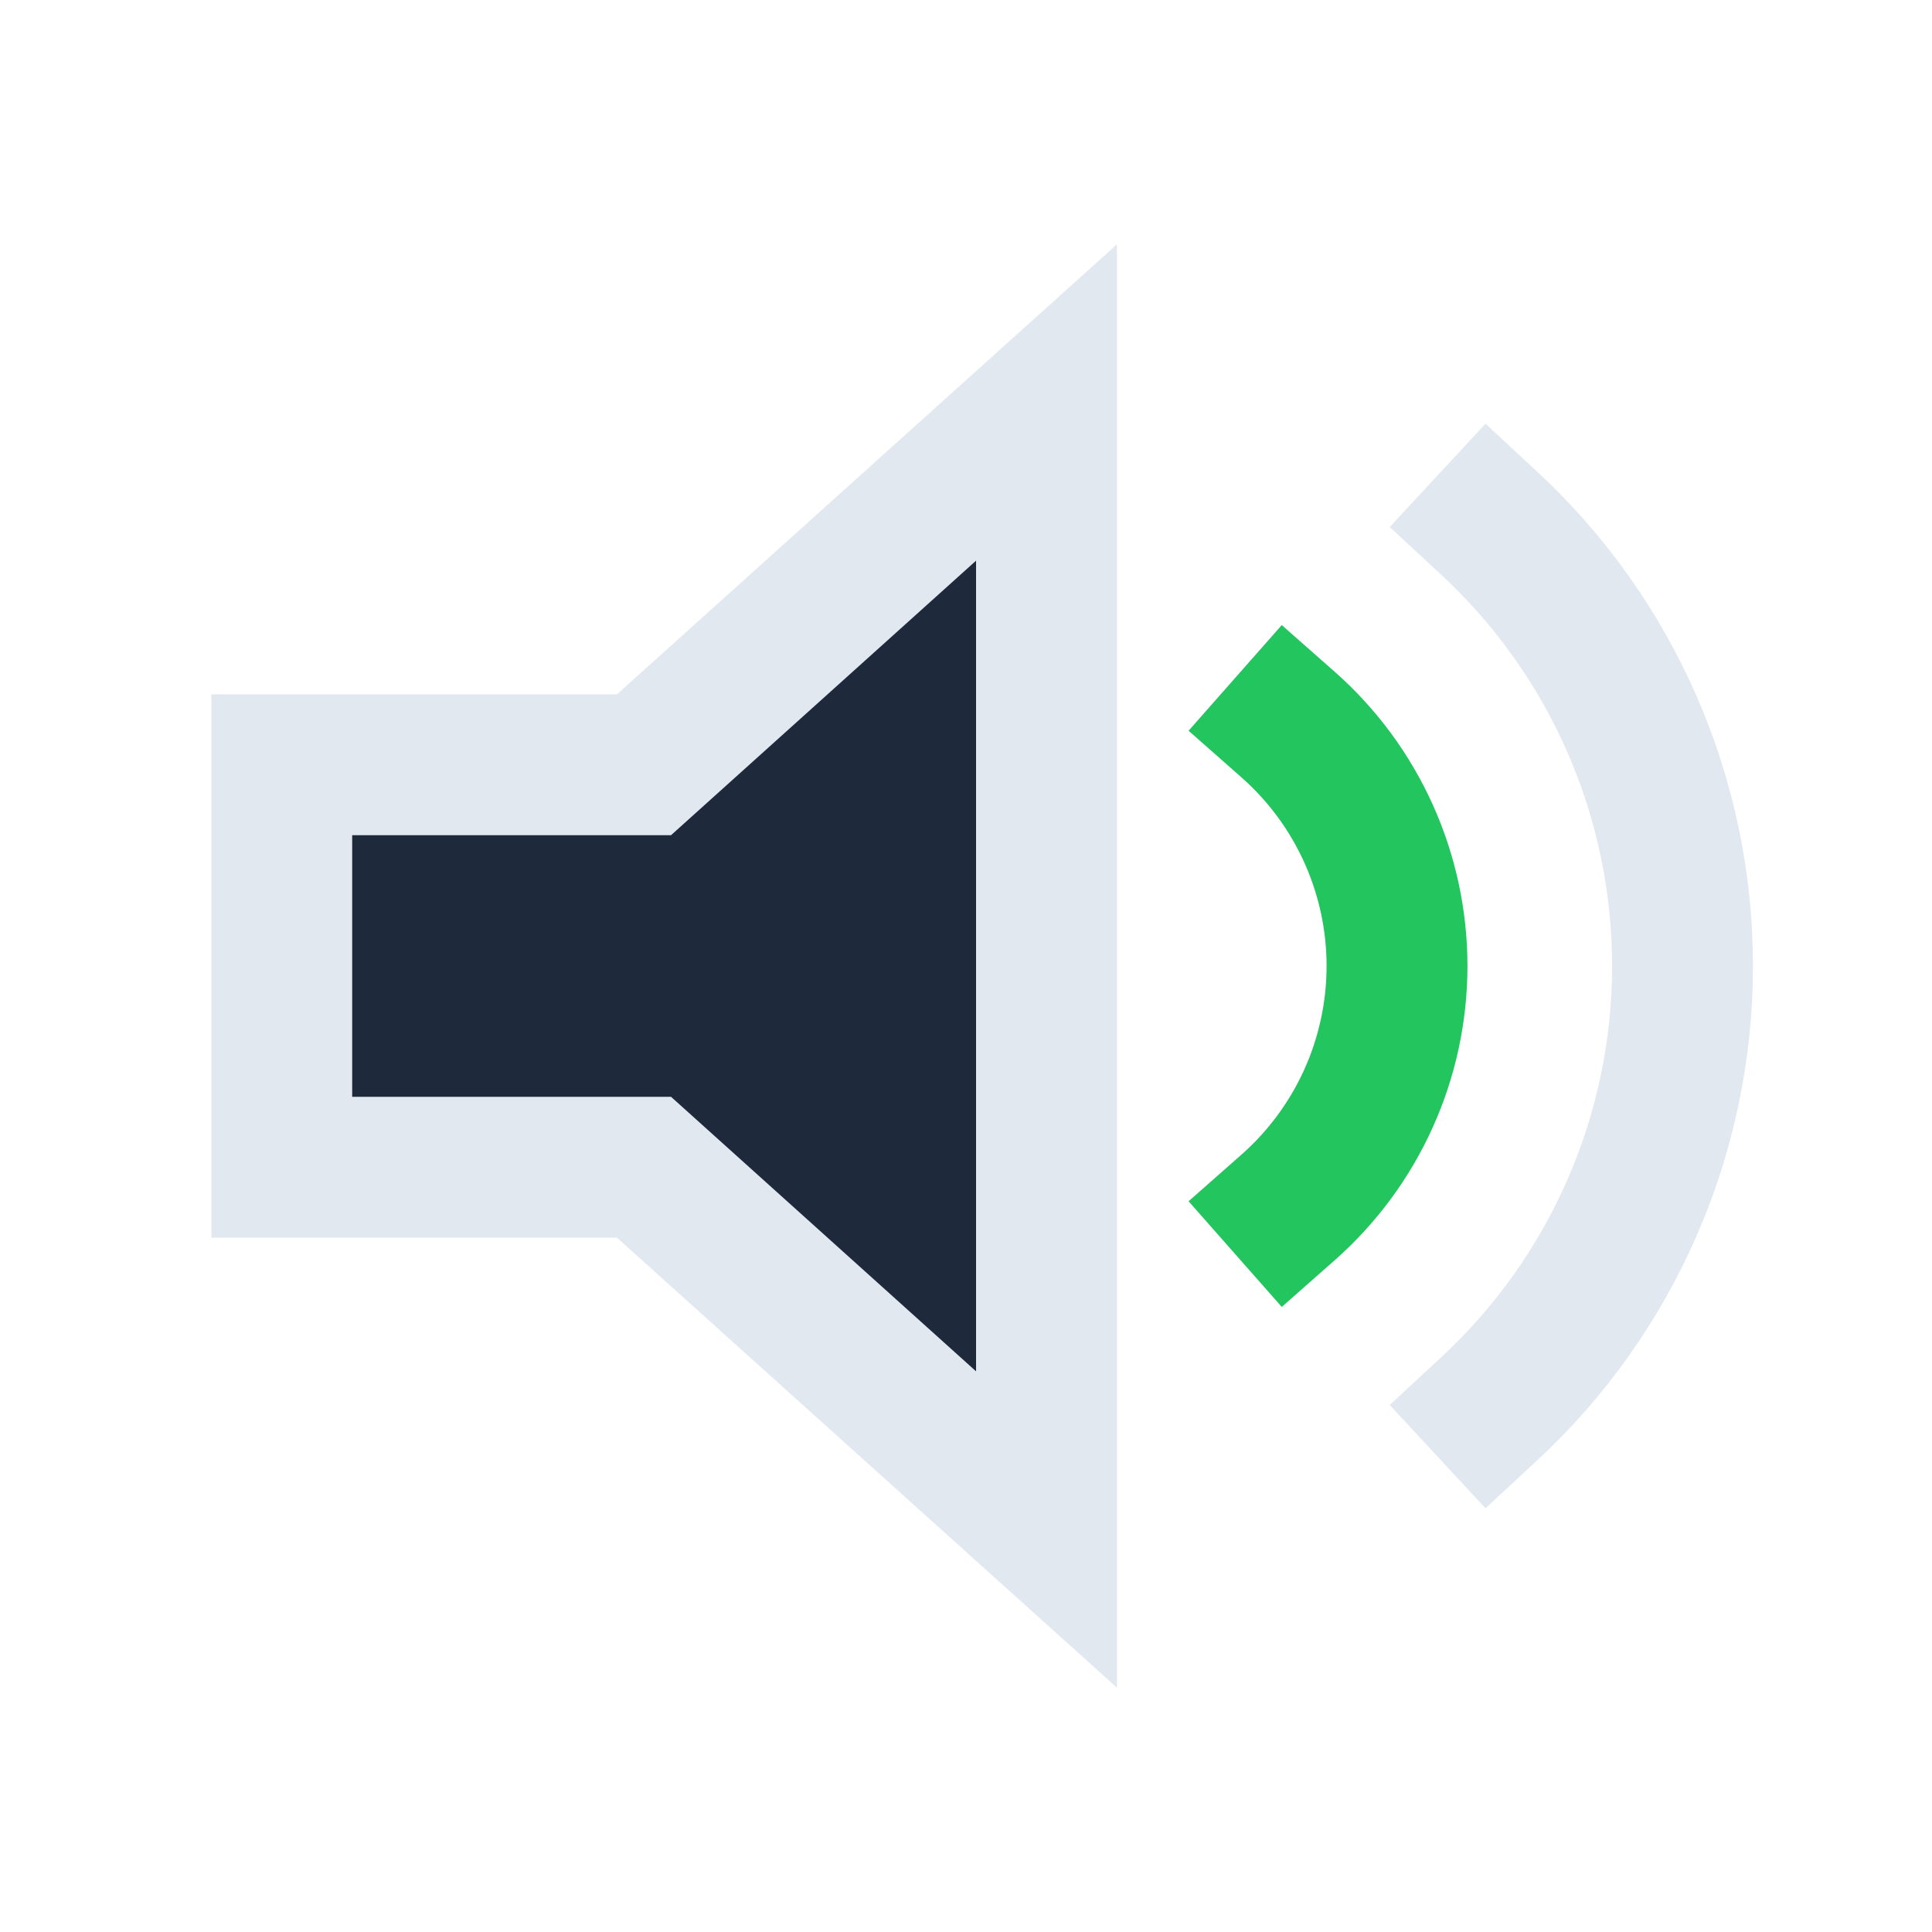
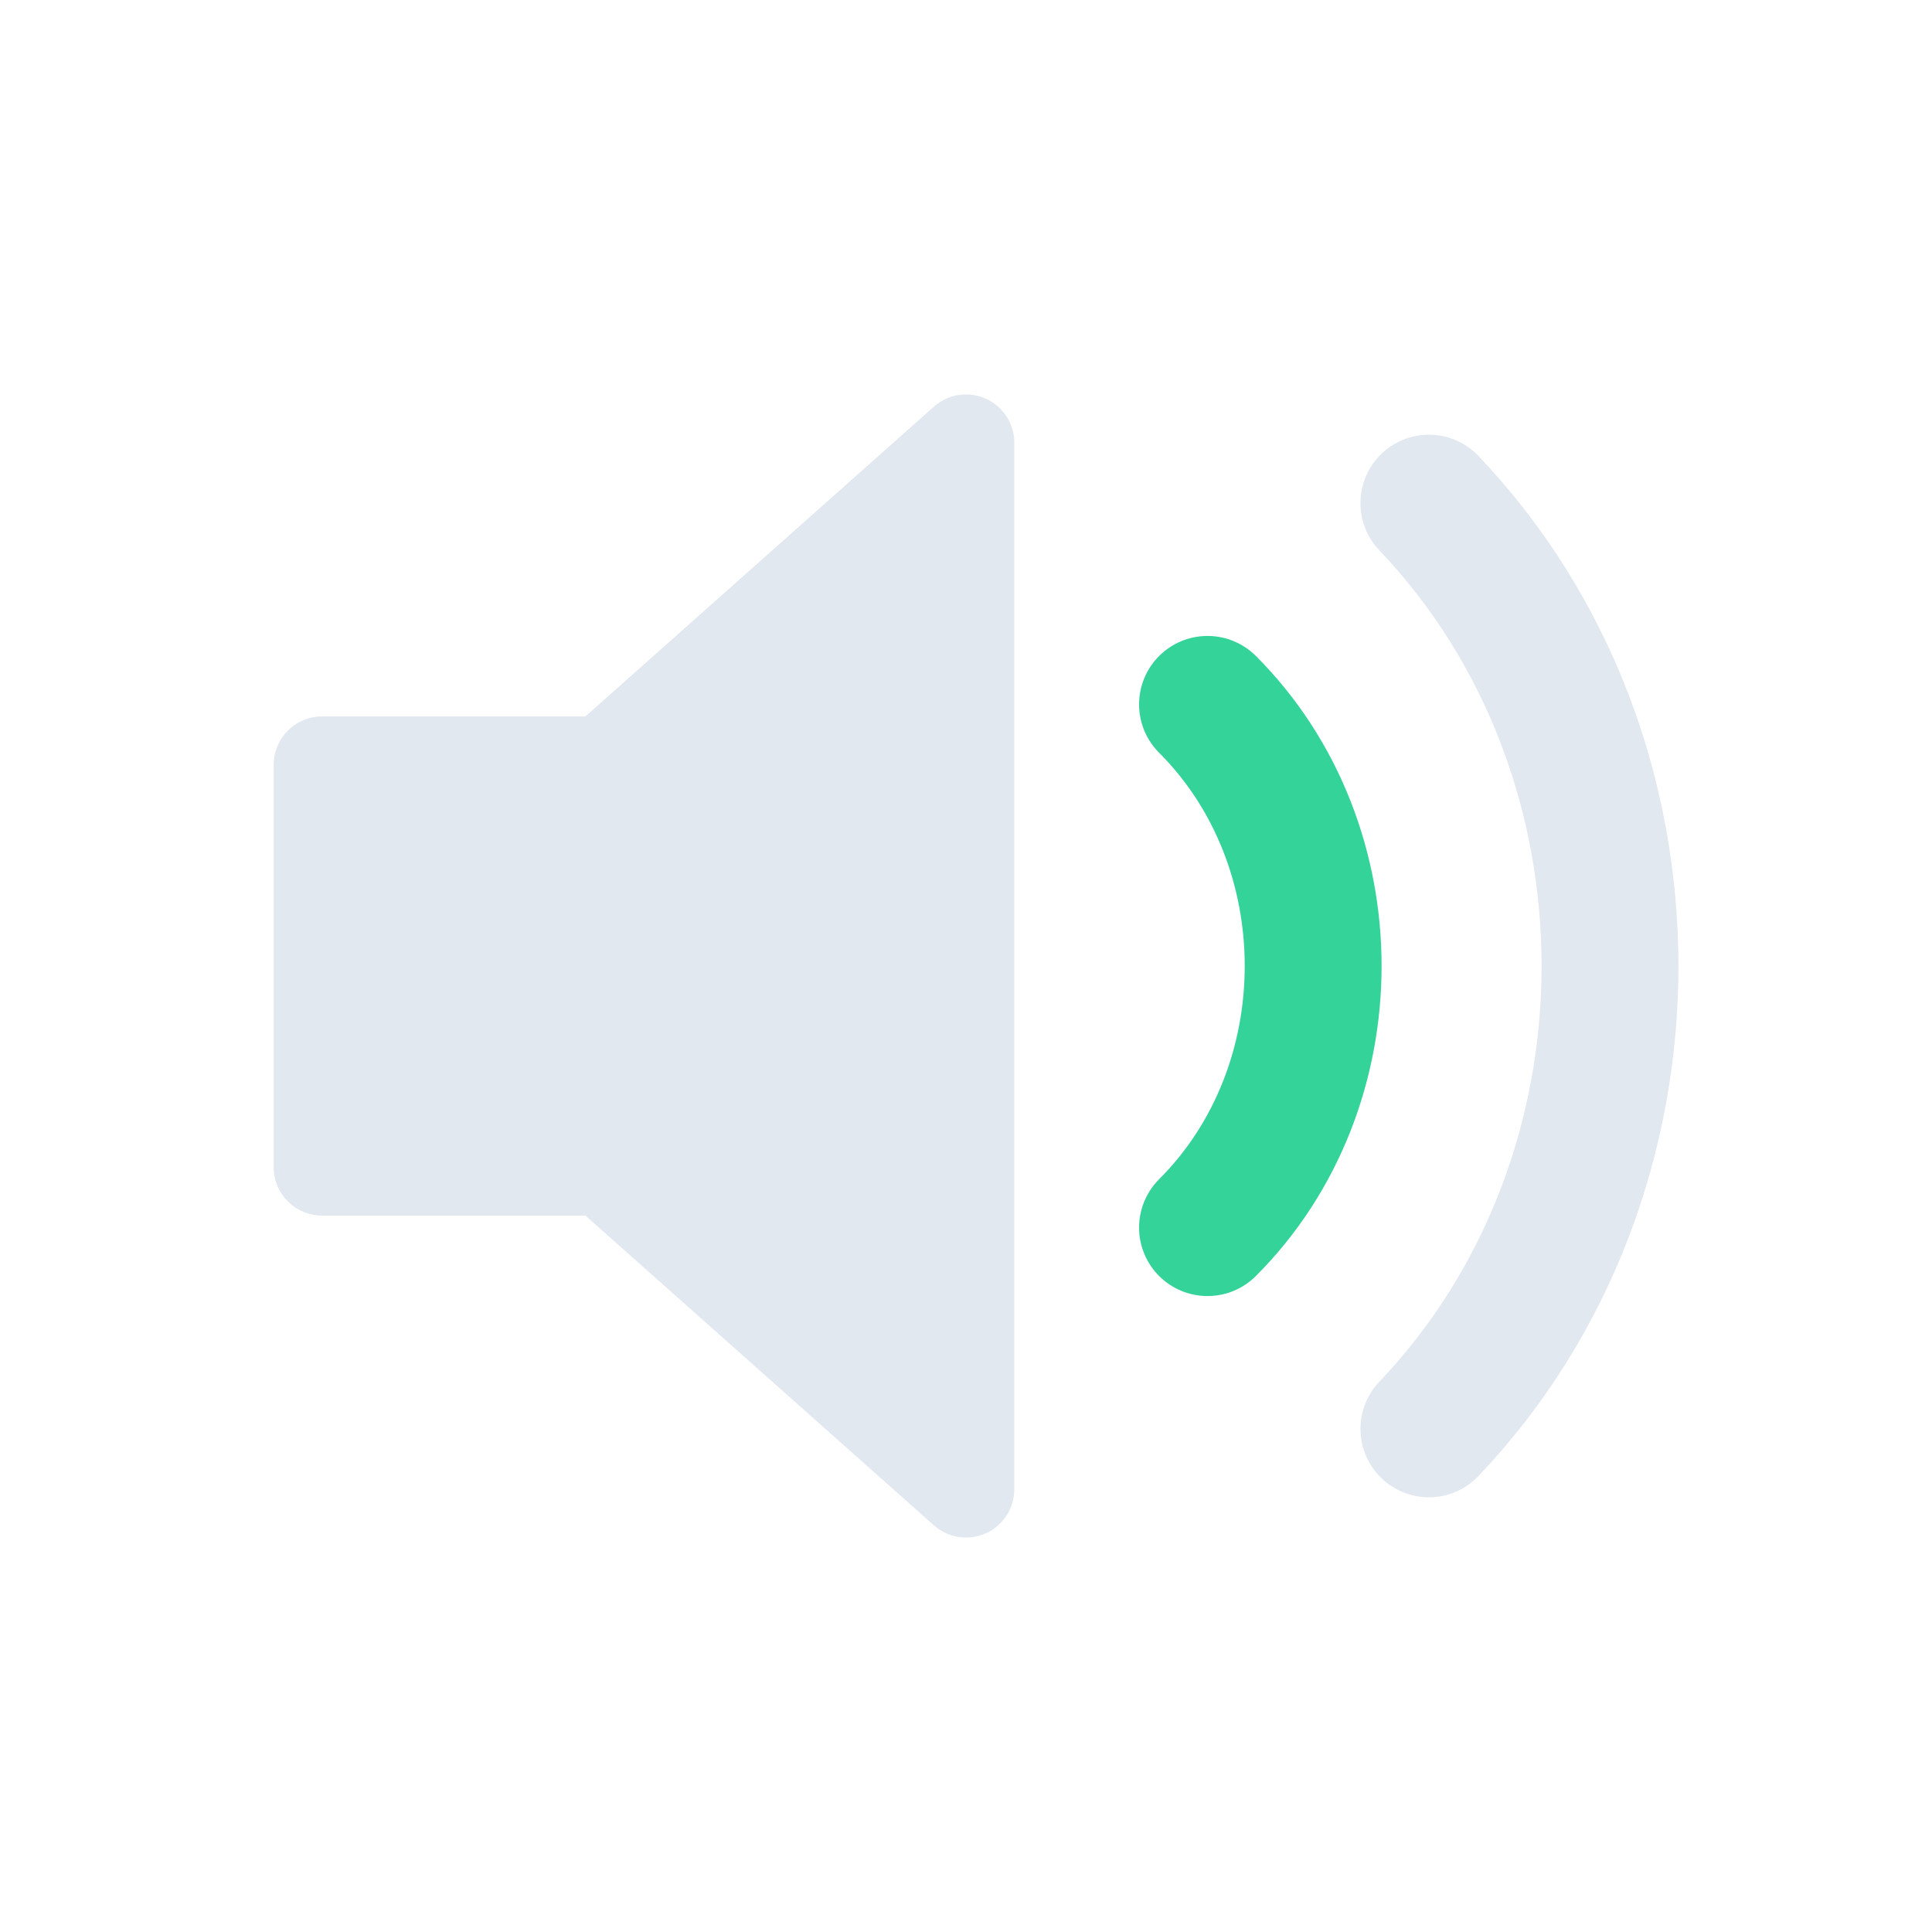
- <svg xmlns="http://www.w3.org/2000/svg" width="24" height="24" viewBox="0 0 24 24" fill="none" stroke-width="1.75" stroke-linecap="square" stroke-linejoin="miter">
-   <polygon points="3.5,9.5 8,9.5 13,5 13,19 8,14.5 3.5,14.5" fill="#1E293B" stroke="#E2E8F0" />
-   <path d="M16 9A4 4 0 0 1 16 15" stroke="#22C55E" />
-   <path d="M18.5 6.5A7.5 7.5 0 0 1 18.5 17.5" stroke="#E2E8F0" />
+ <svg xmlns="http://www.w3.org/2000/svg" width="48" height="48" viewBox="0 0 48 48" fill="none">
+   <defs>
+     <linearGradient id="squircleBg" x1="24" y1="4" x2="24" y2="44" gradientUnits="userSpaceOnUse">
+       <stop offset="0%" stop-color="#1A202C" />
+       <stop offset="52%" stop-color="#131823" />
+       <stop offset="100%" stop-color="#0D1117" />
+     </linearGradient>
+     <linearGradient id="topRim" x1="24" y1="4" x2="24" y2="44" gradientUnits="userSpaceOnUse">
+       <stop offset="0%" stop-color="#FFFFFF" stop-opacity="0.22" />
+       <stop offset="38%" stop-color="#FFFFFF" stop-opacity="0.06" />
+       <stop offset="100%" stop-color="#000000" stop-opacity="0.35" />
+     </linearGradient>
+     <linearGradient id="metalLight" x1="24" y1="10" x2="24" y2="38" gradientUnits="userSpaceOnUse">
+       <stop offset="0%" stop-color="#F8FAFC" />
+       <stop offset="55%" stop-color="#CBD5E1" />
+       <stop offset="100%" stop-color="#64748B" />
+     </linearGradient>
+     <linearGradient id="glassPane" x1="24" y1="10" x2="24" y2="38" gradientUnits="userSpaceOnUse">
+       <stop offset="0%" stop-color="#FFFFFF" stop-opacity="0.18" />
+       <stop offset="100%" stop-color="#94A3B8" stop-opacity="0.05" />
+     </linearGradient>
+     <linearGradient id="oksavi" x1="12" y1="10" x2="36" y2="38" gradientUnits="userSpaceOnUse">
+       <stop offset="0%" stop-color="#34D399" />
+       <stop offset="100%" stop-color="#10B981" />
+     </linearGradient>
+     <linearGradient id="oksaviSoft" x1="24" y1="10" x2="24" y2="38" gradientUnits="userSpaceOnUse">
+       <stop offset="0%" stop-color="#34D399" stop-opacity="0.28" />
+       <stop offset="100%" stop-color="#10B981" stop-opacity="0.08" />
+     </linearGradient>
+     <linearGradient id="amberGrad" x1="24" y1="10" x2="24" y2="38" gradientUnits="userSpaceOnUse">
+       <stop offset="0%" stop-color="#FBBF24" />
+       <stop offset="100%" stop-color="#D97706" />
+     </linearGradient>
+     <linearGradient id="dangerGrad" x1="24" y1="10" x2="24" y2="38" gradientUnits="userSpaceOnUse">
+       <stop offset="0%" stop-color="#FB7185" />
+       <stop offset="100%" stop-color="#E11D48" />
+     </linearGradient>
+     <linearGradient id="folderBack" x1="24" y1="8" x2="24" y2="40" gradientUnits="userSpaceOnUse">
+       <stop offset="0%" stop-color="#1E293B" />
+       <stop offset="100%" stop-color="#0B0F17" />
+     </linearGradient>
+     <linearGradient id="folderPaper" x1="24" y1="12" x2="24" y2="26" gradientUnits="userSpaceOnUse">
+       <stop offset="0%" stop-color="#F8FAFC" stop-opacity="0.92" />
+       <stop offset="100%" stop-color="#CBD5E1" stop-opacity="0.72" />
+     </linearGradient>
+     <linearGradient id="folderFront" x1="24" y1="16" x2="24" y2="42" gradientUnits="userSpaceOnUse">
+       <stop offset="0%" stop-color="#283548" />
+       <stop offset="48%" stop-color="#182130" />
+       <stop offset="100%" stop-color="#0E131D" />
+     </linearGradient>
+     <linearGradient id="docBody" x1="24" y1="5" x2="24" y2="43" gradientUnits="userSpaceOnUse">
+       <stop offset="0%" stop-color="#222B3A" />
+       <stop offset="100%" stop-color="#0E131C" />
+     </linearGradient>
+     <linearGradient id="docFold" x1="30" y1="5" x2="39" y2="14" gradientUnits="userSpaceOnUse">
+       <stop offset="0%" stop-color="#475569" />
+       <stop offset="100%" stop-color="#1E293B" />
+     </linearGradient>
+   </defs>
+   <path d="M8 19H15L24 11V37L15 29H8V19Z" fill="#E2E8F0" stroke="#E2E8F0" stroke-width="2.4" stroke-linejoin="round" />
+   <path d="M30 17.5C33.5 21 33.5 27 30 30.5" stroke="#34D399" stroke-width="3.4" stroke-linecap="round" />
+   <path d="M35.5 12.5C41.5 18.8 41.5 29.2 35.5 35.5" stroke="#E2E8F0" stroke-width="3.4" stroke-linecap="round" />
</svg>
